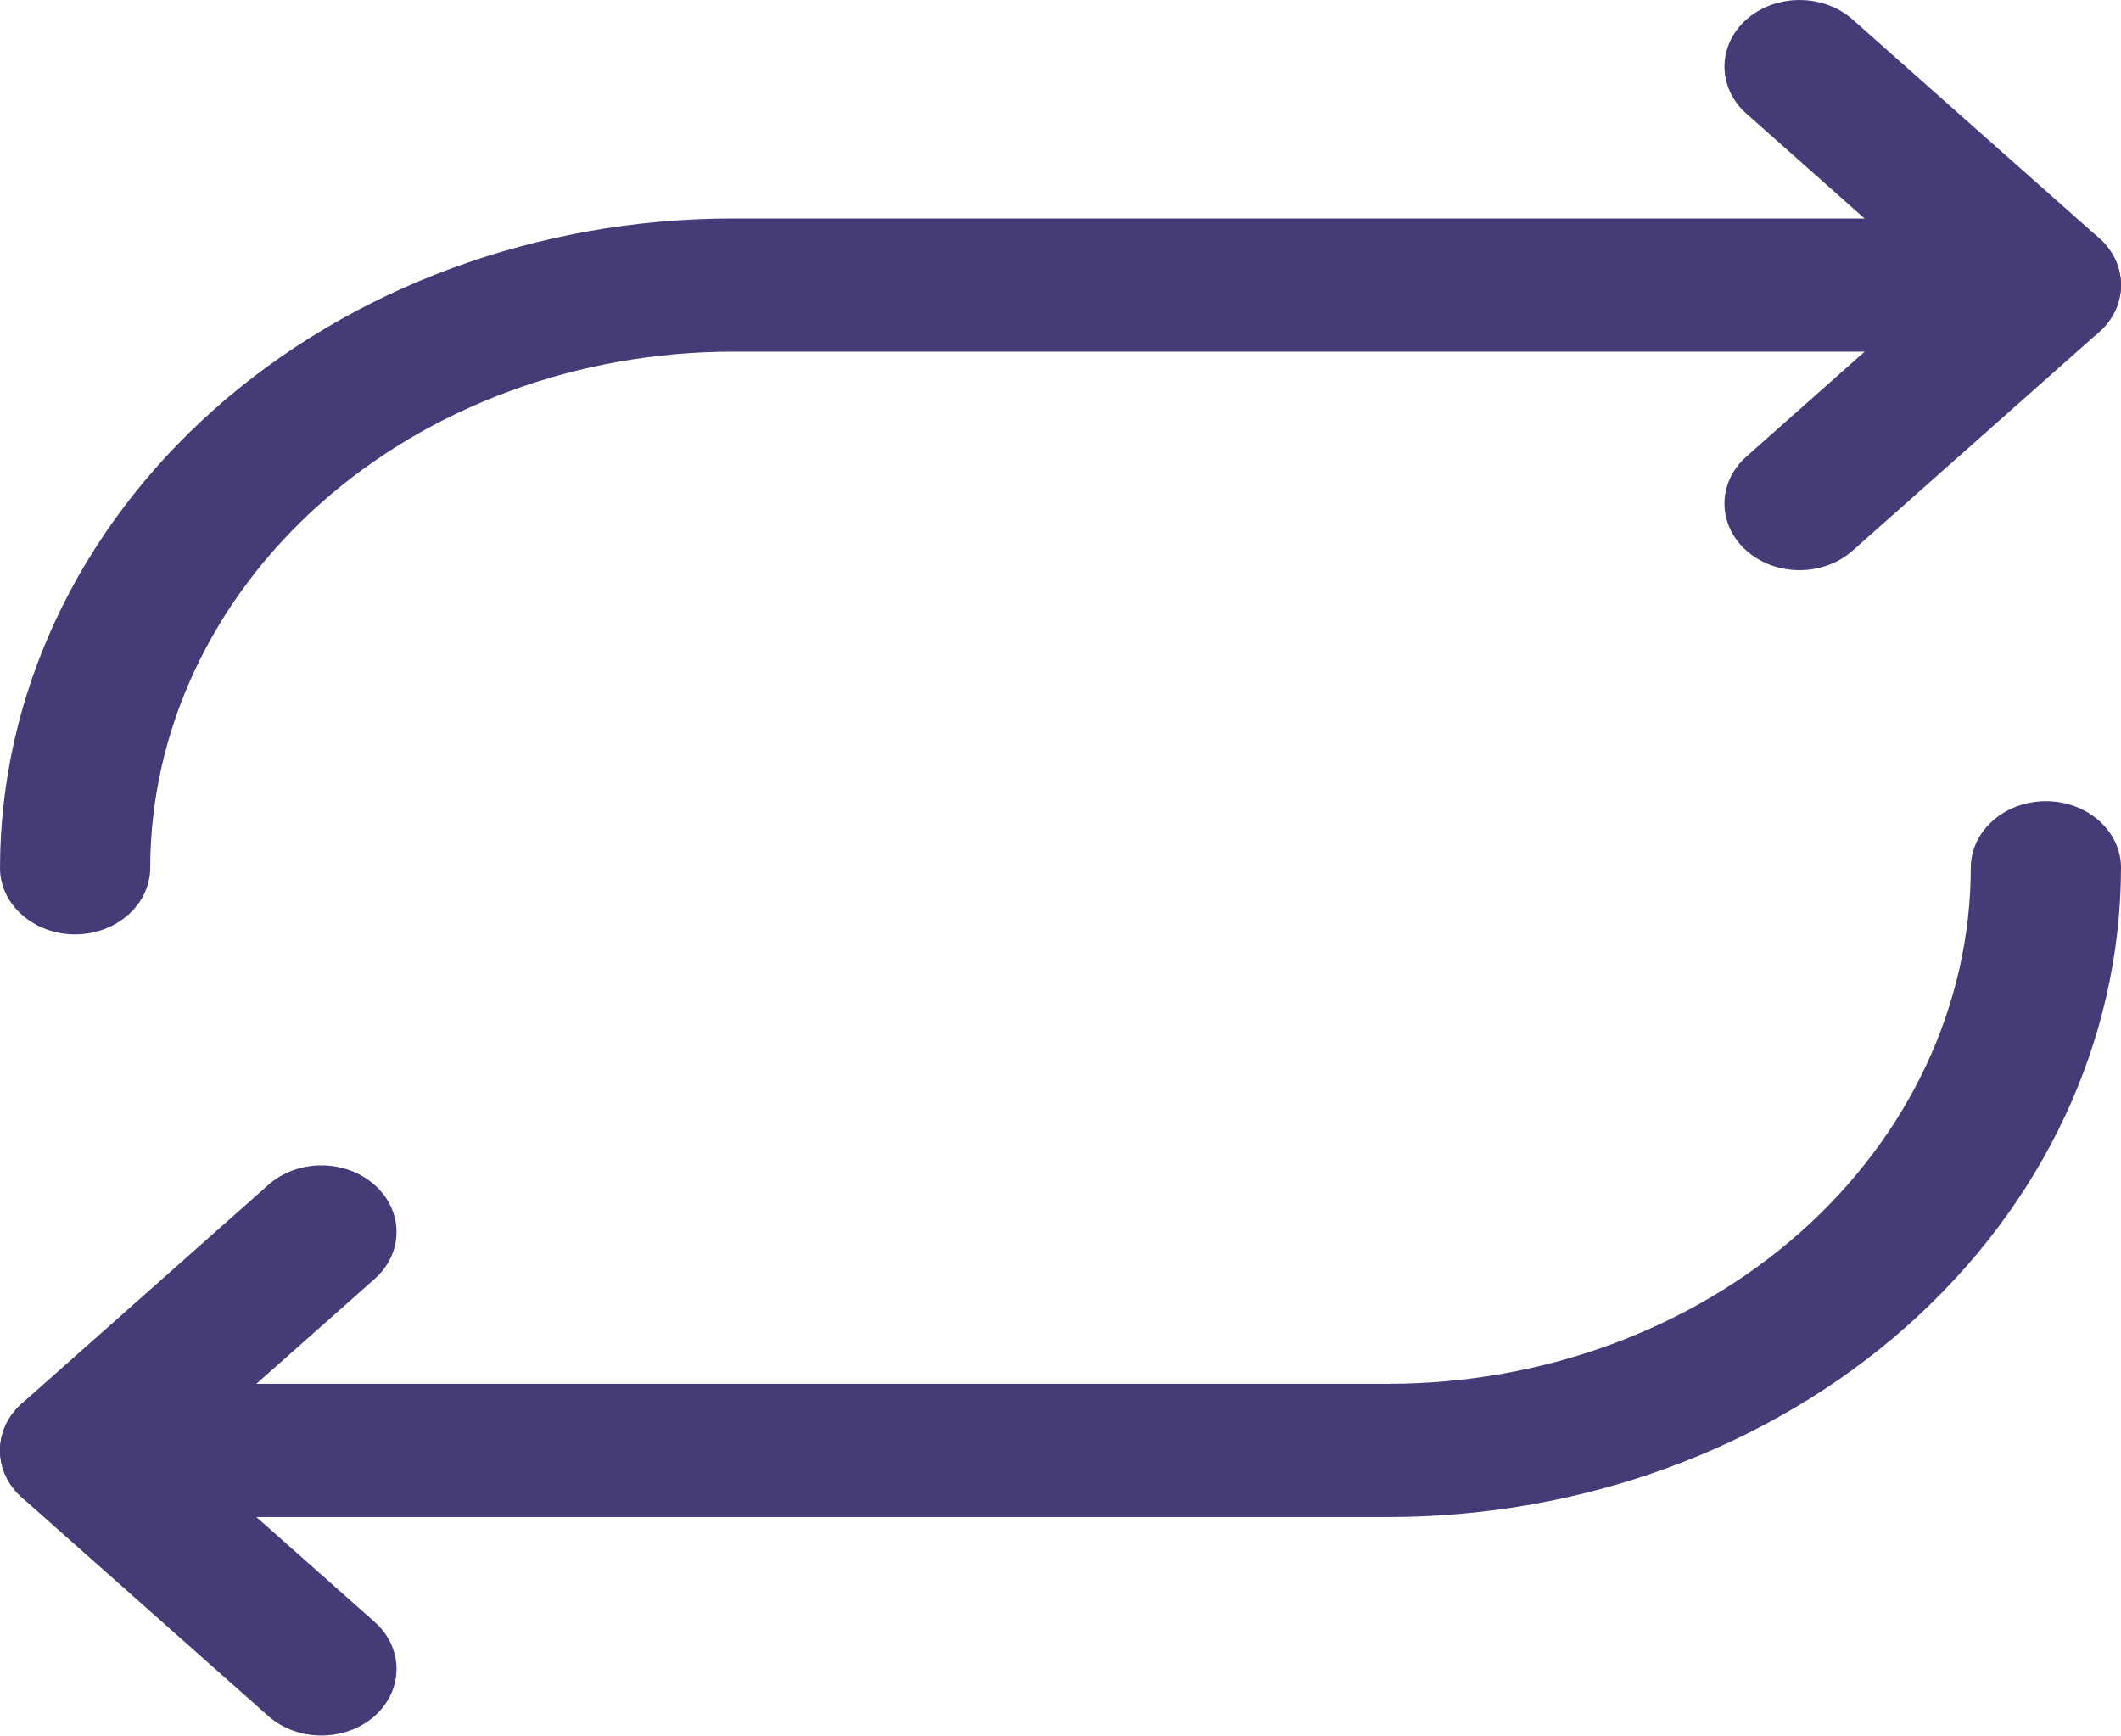
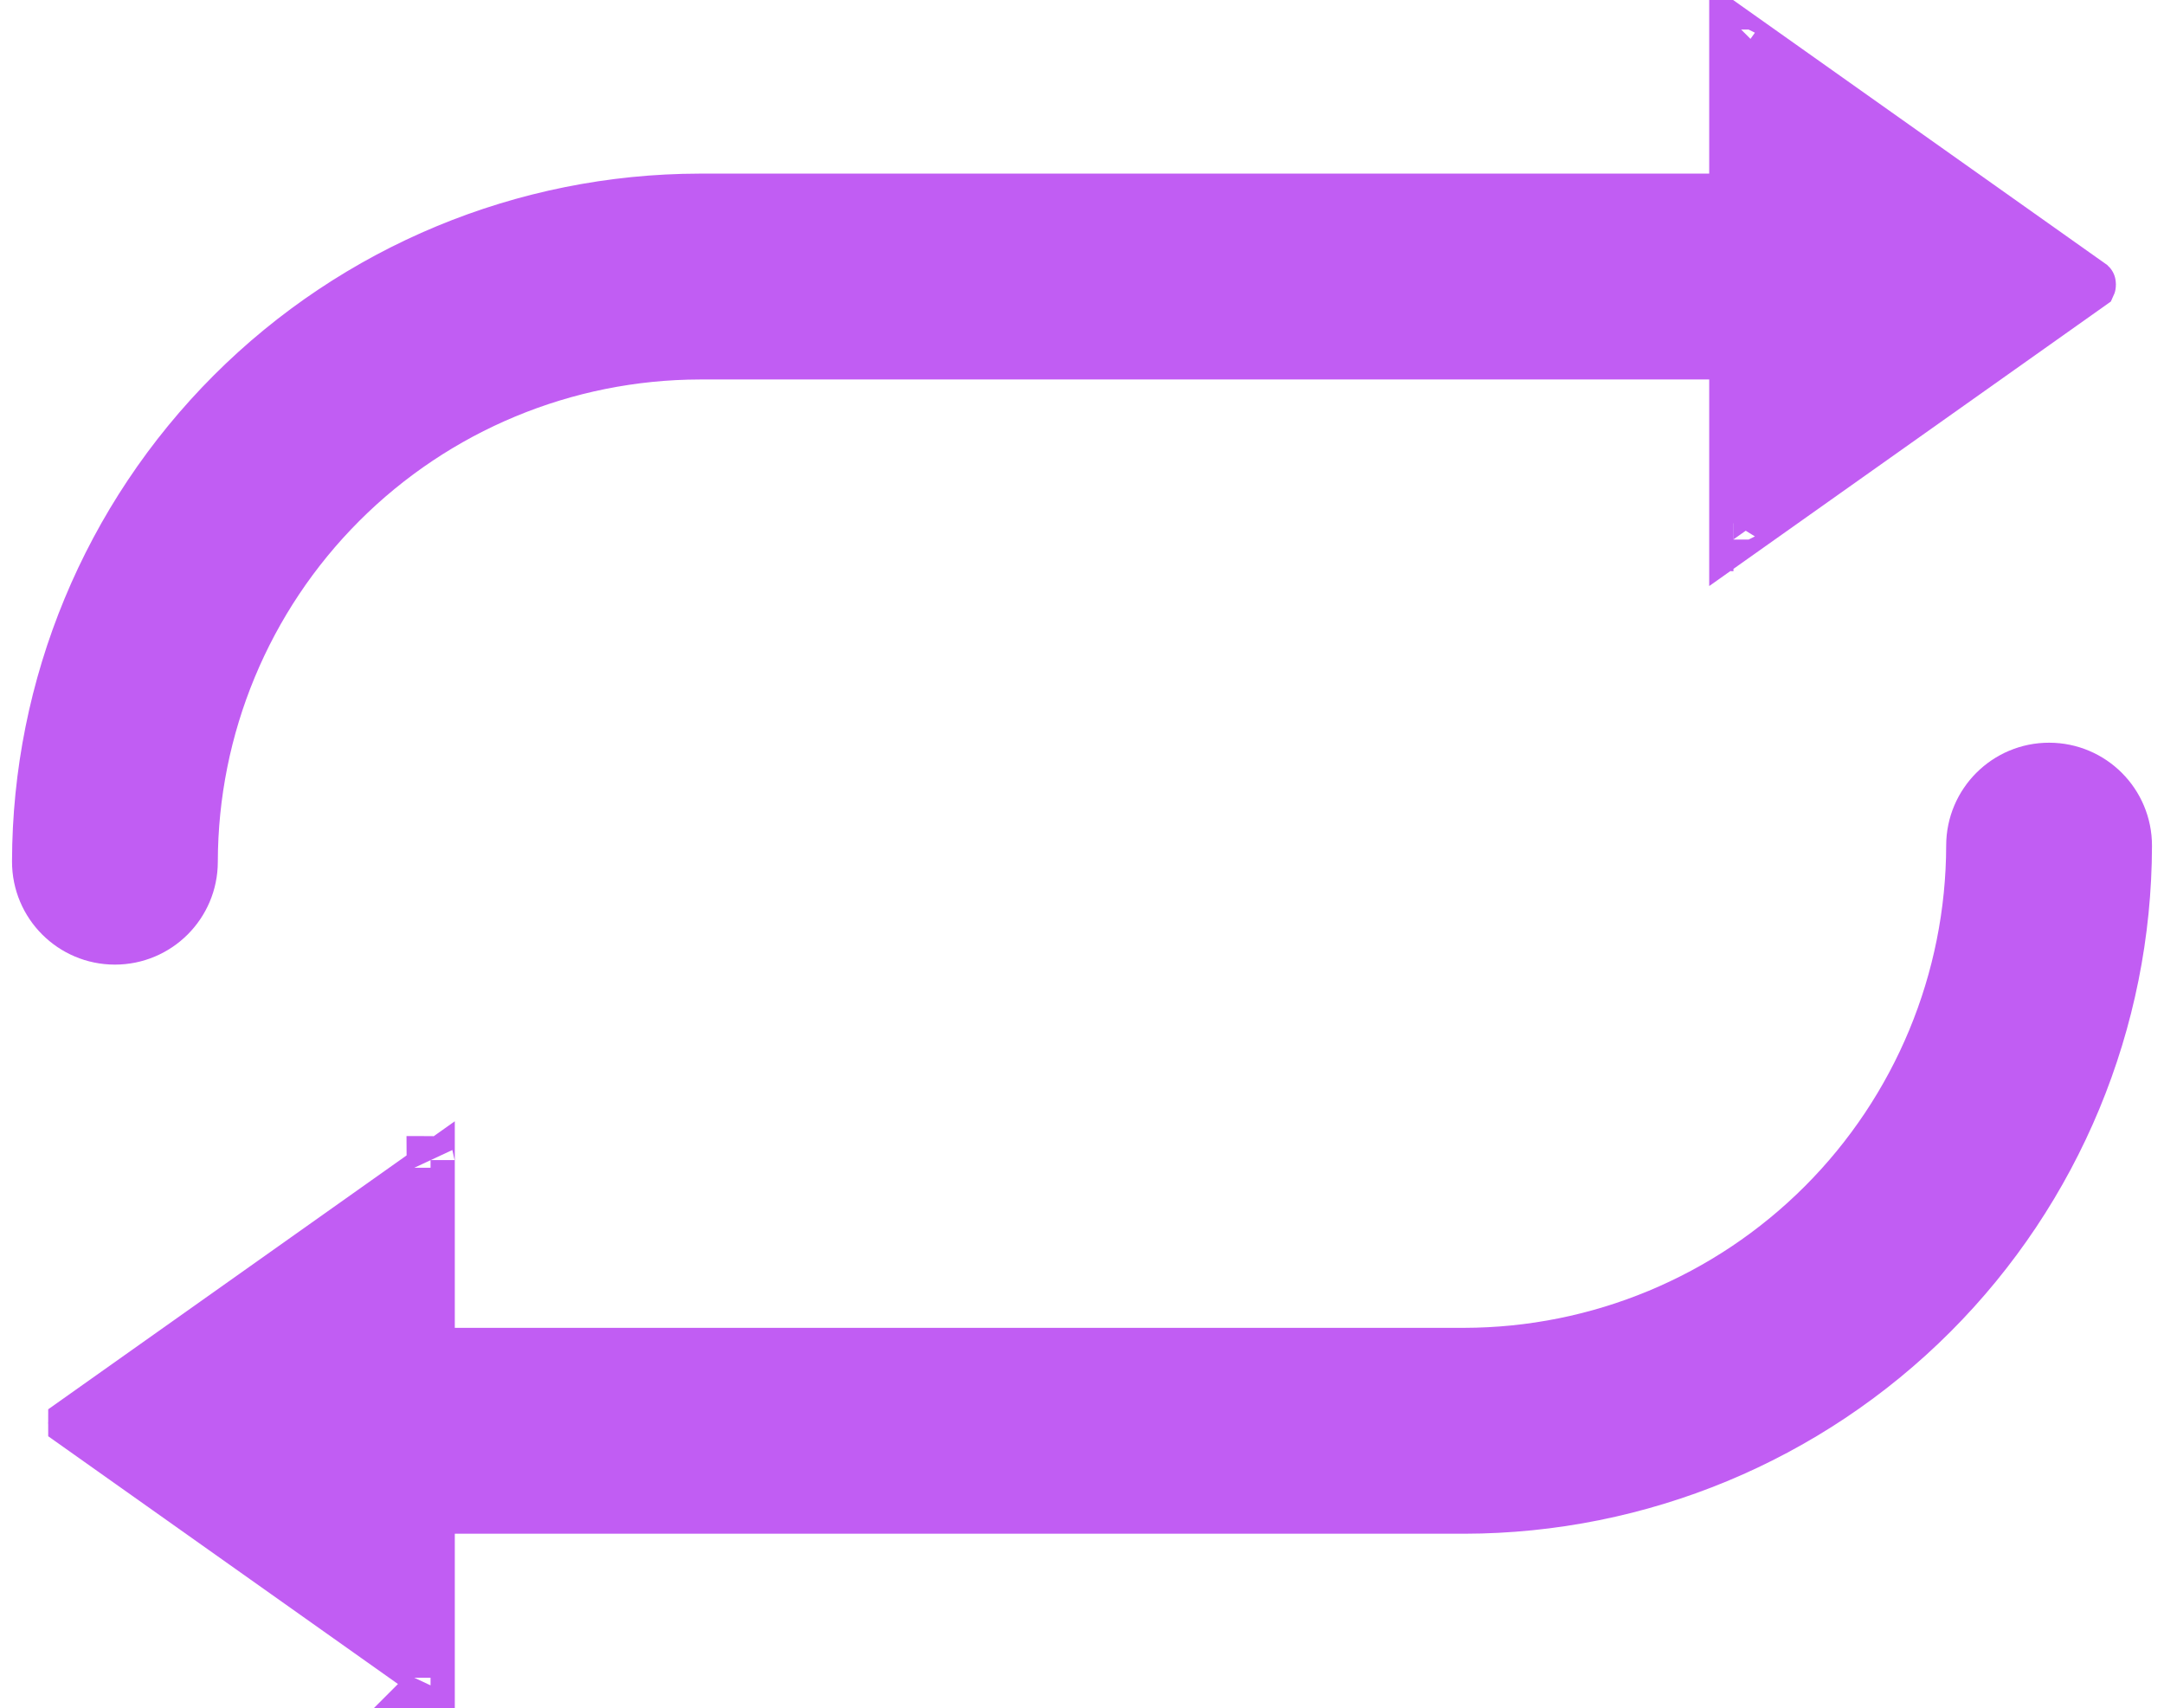
- <svg xmlns="http://www.w3.org/2000/svg" width="22" height="18" viewBox="0 0 22 18" fill="none">
-   <path fill-rule="evenodd" clip-rule="evenodd" d="M18.115 0.202C18.419 -0.067 18.912 -0.067 19.216 0.202L21.771 2.468C22.076 2.738 22.076 3.175 21.771 3.445L19.216 5.711C18.912 5.981 18.419 5.981 18.115 5.711C17.811 5.442 17.811 5.004 18.115 4.735L20.119 2.957L18.115 1.179C17.811 0.909 17.811 0.472 18.115 0.202Z" fill="#453B77" />
-   <path fill-rule="evenodd" clip-rule="evenodd" d="M7.592 2.266L7.593 2.266L21.221 2.266C21.651 2.266 22 2.575 22 2.957C22 3.338 21.651 3.647 21.221 3.647H7.594C5.994 3.65 4.46 4.214 3.328 5.218C2.197 6.221 1.56 7.582 1.558 9.001C1.557 9.382 1.208 9.691 0.778 9.691C0.347 9.69 -0.001 9.38 9.66825e-07 8.999C0.003 7.214 0.804 5.503 2.227 4.241C3.65 2.979 5.579 2.269 7.592 2.266Z" fill="#453B77" />
-   <path fill-rule="evenodd" clip-rule="evenodd" d="M3.885 12.289C4.189 12.558 4.189 12.996 3.885 13.265L1.88 15.043L3.885 16.821C4.189 17.091 4.189 17.528 3.885 17.798C3.581 18.067 3.088 18.067 2.783 17.798L0.228 15.532C-0.076 15.262 -0.076 14.825 0.228 14.555L2.783 12.289C3.088 12.019 3.581 12.019 3.885 12.289Z" fill="#453B77" />
-   <path fill-rule="evenodd" clip-rule="evenodd" d="M21.223 8.309C21.653 8.31 22.001 8.62 22 9.001C21.997 10.786 21.196 12.497 19.773 13.759C18.35 15.021 16.421 15.731 14.408 15.734L0.779 15.734C0.349 15.734 0 15.425 0 15.043C0 14.662 0.349 14.352 0.779 14.352H14.407C16.006 14.35 17.54 13.785 18.672 12.782C19.803 11.778 20.44 10.418 20.442 8.999C20.443 8.617 20.792 8.309 21.223 8.309Z" fill="#453B77" />
+ <svg xmlns="http://www.w3.org/2000/svg" width="90" height="71" viewBox="0 0 90 71" fill="none">
+   <path fill-rule="evenodd" clip-rule="evenodd" d="M29.096 8.72L29.1 8.72L77.742 8.72C79.277 8.72 80.522 9.965 80.522 11.501C80.522 13.037 79.277 14.281 77.742 14.281H29.103C23.392 14.291 17.918 16.565 13.88 20.605C9.841 24.646 7.568 30.123 7.559 35.838C7.557 37.374 6.31 38.617 4.775 38.614C3.24 38.612 1.998 37.365 2 35.829C2.011 28.643 4.87 21.754 9.949 16.672C15.028 11.591 21.913 8.731 29.096 8.72Z" fill="#C15DF3" stroke="#C15DF3" stroke-width="3" stroke-linecap="round" stroke-linejoin="round" />
+   <path fill-rule="evenodd" clip-rule="evenodd" d="M85.225 32.386C86.76 32.388 88.003 33.635 88 35.171C87.989 42.357 85.131 49.246 80.052 54.328C74.973 59.41 68.087 62.269 60.904 62.281L12.258 62.281C10.723 62.281 9.479 61.035 9.479 59.5C9.479 57.964 10.723 56.719 12.258 56.719H60.898C66.609 56.709 72.083 54.435 76.121 50.395C80.159 46.354 82.432 40.877 82.441 35.162C82.444 33.627 83.69 32.383 85.225 32.386Z" fill="#C15DF3" stroke="#C15DF3" stroke-width="3" stroke-linecap="round" stroke-linejoin="round" />
+   <path d="M3.004 59.128C3.004 59.126 3.005 59.125 3.005 59.123L17.915 48.562L17.915 69.771L3.005 59.21C3.005 59.209 3.004 59.207 3.004 59.205C3.001 59.194 3 59.181 3 59.167C3 59.152 3.001 59.139 3.004 59.128ZM17.906 48.243C17.907 48.243 17.907 48.244 17.908 48.246C17.907 48.244 17.906 48.244 17.906 48.243ZM17.906 70.09C17.906 70.09 17.907 70.089 17.908 70.087C17.907 70.089 17.907 70.09 17.906 70.09Z" fill="#C15DF3" stroke="#C15DF3" stroke-width="2" />
+   <path d="M86.996 11.872C86.996 11.874 86.996 11.875 86.995 11.877L72.085 22.438V1.229L86.995 11.79C86.996 11.791 86.996 11.793 86.996 11.795C86.999 11.806 87 11.819 87 11.833C87 11.848 86.999 11.861 86.996 11.872ZM72.094 22.756C72.094 22.756 72.093 22.756 72.092 22.754C72.093 22.756 72.094 22.756 72.094 22.756ZM72.094 0.91C72.094 0.91 72.093 0.911 72.092 0.913C72.093 0.911 72.094 0.91 72.094 0.91Z" fill="#C15DF3" stroke="#C15DF3" stroke-width="2" />
</svg>
